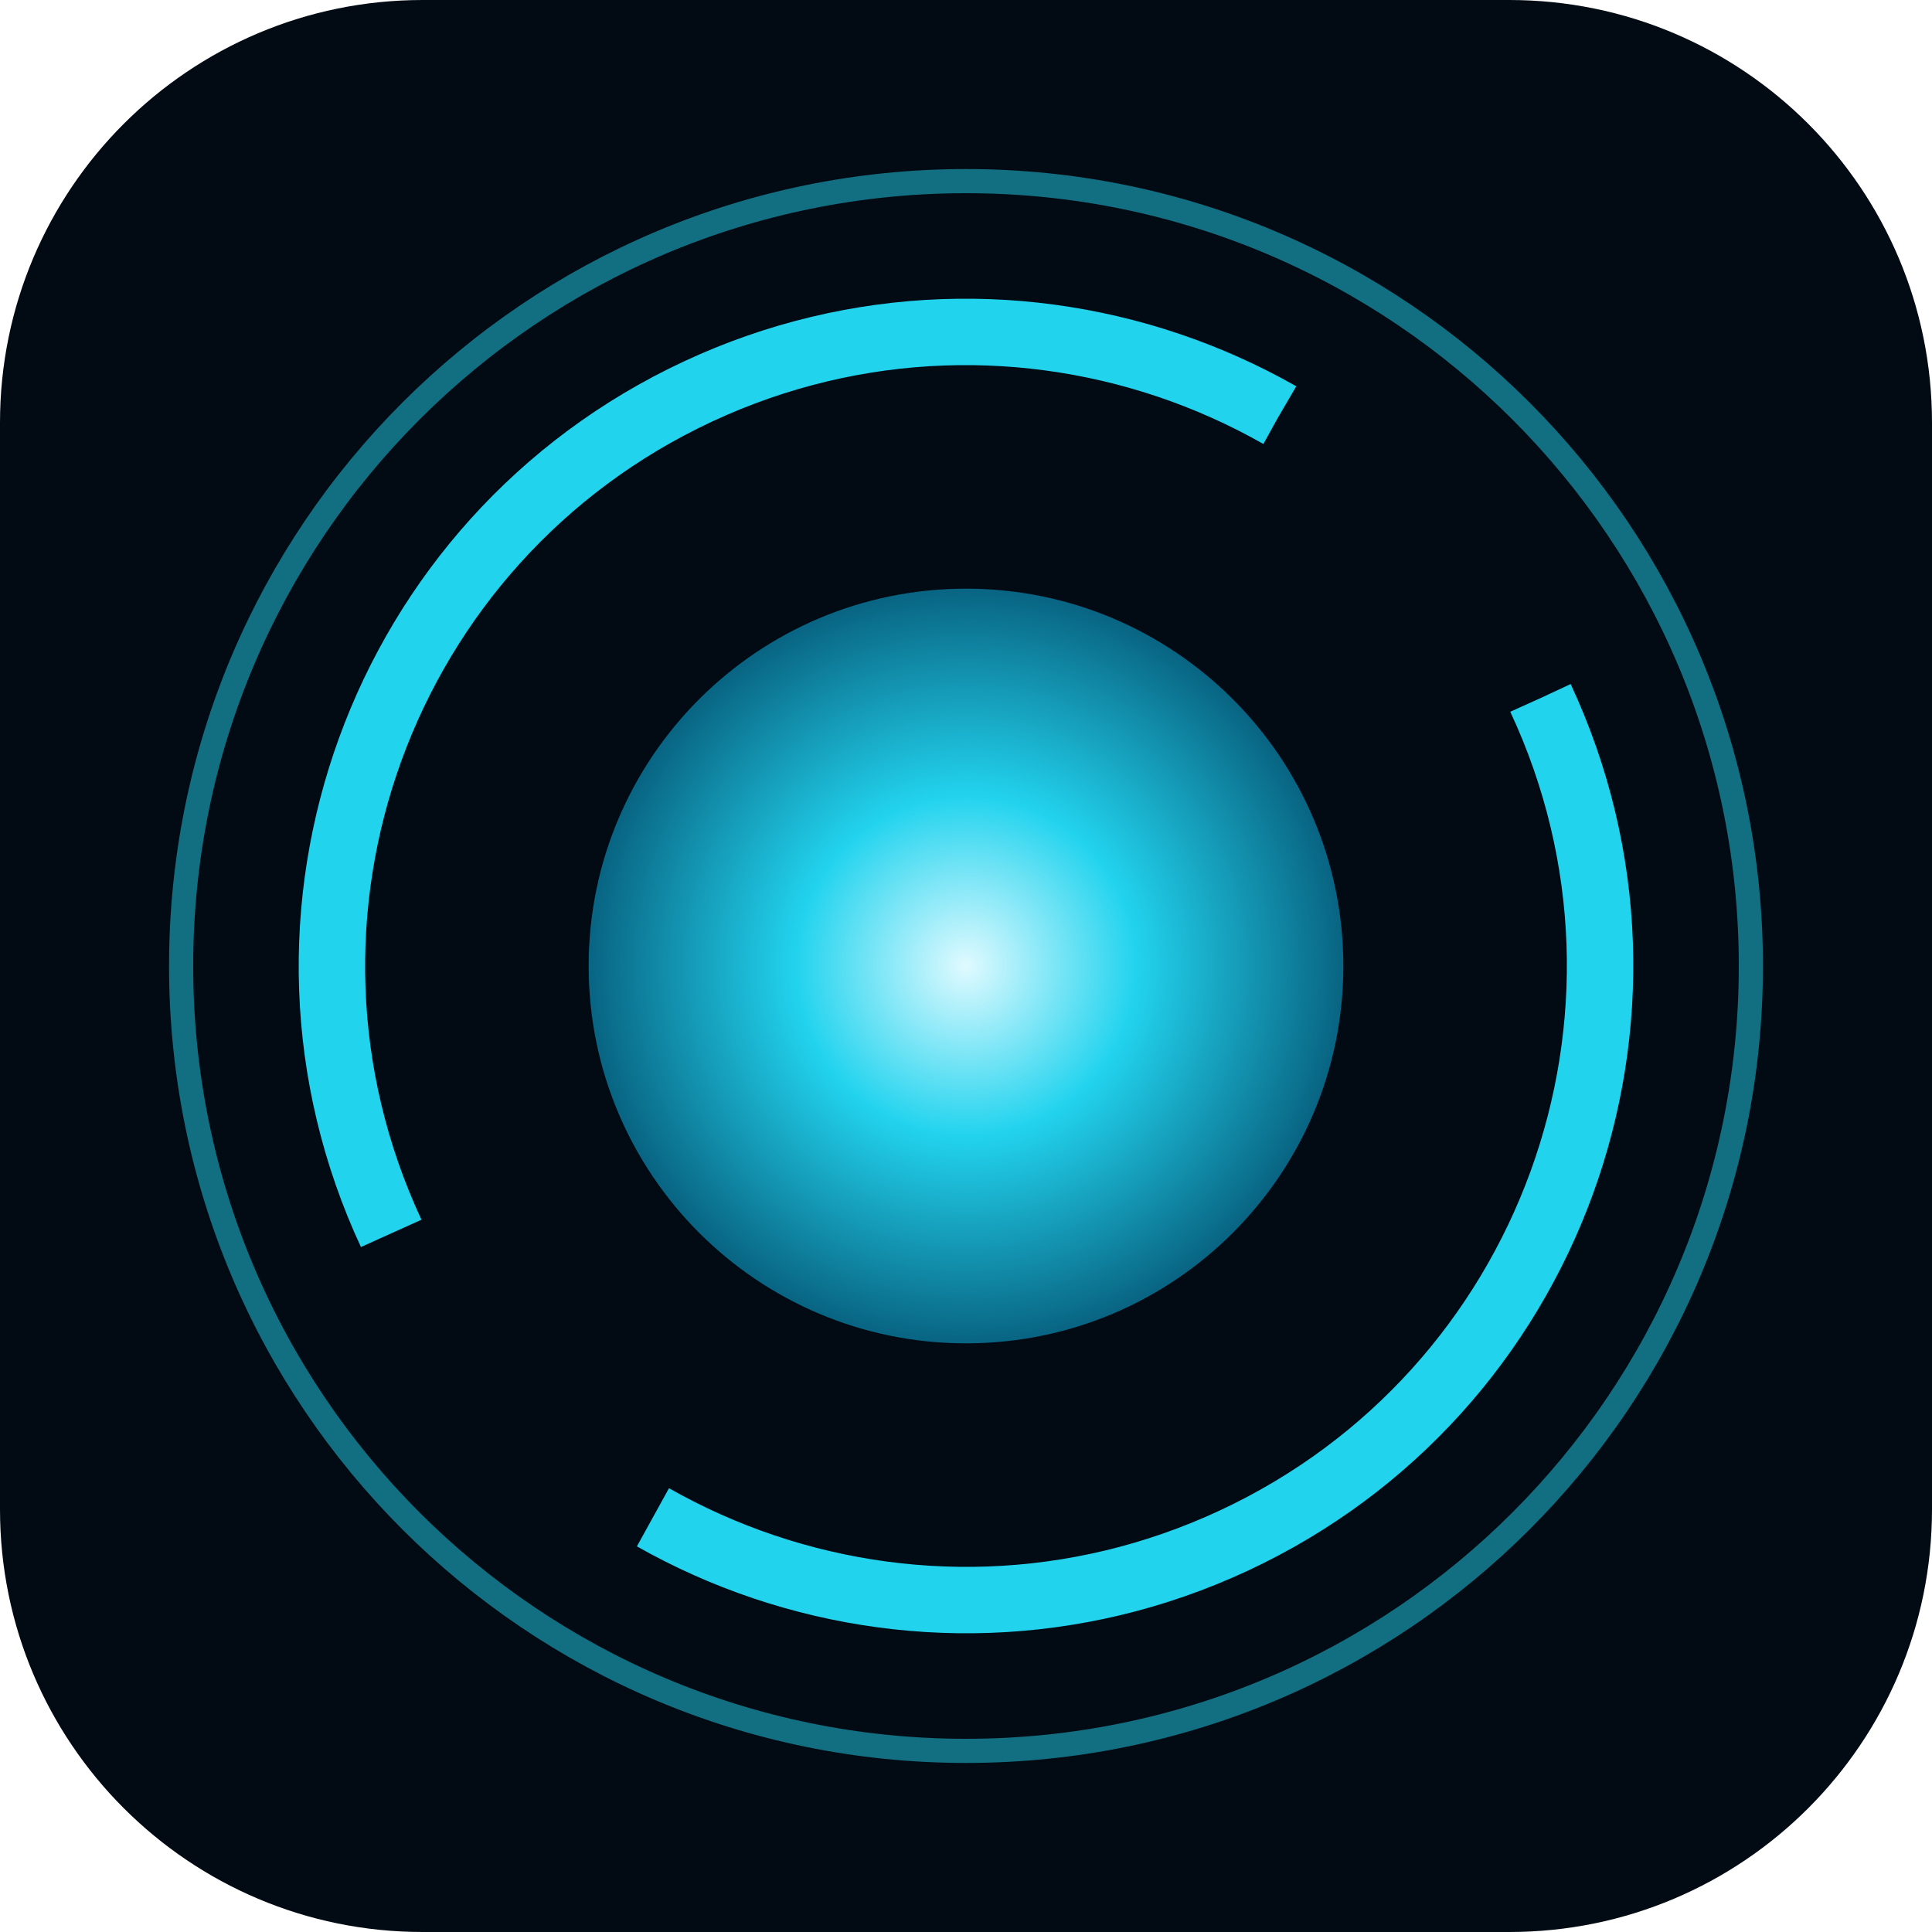
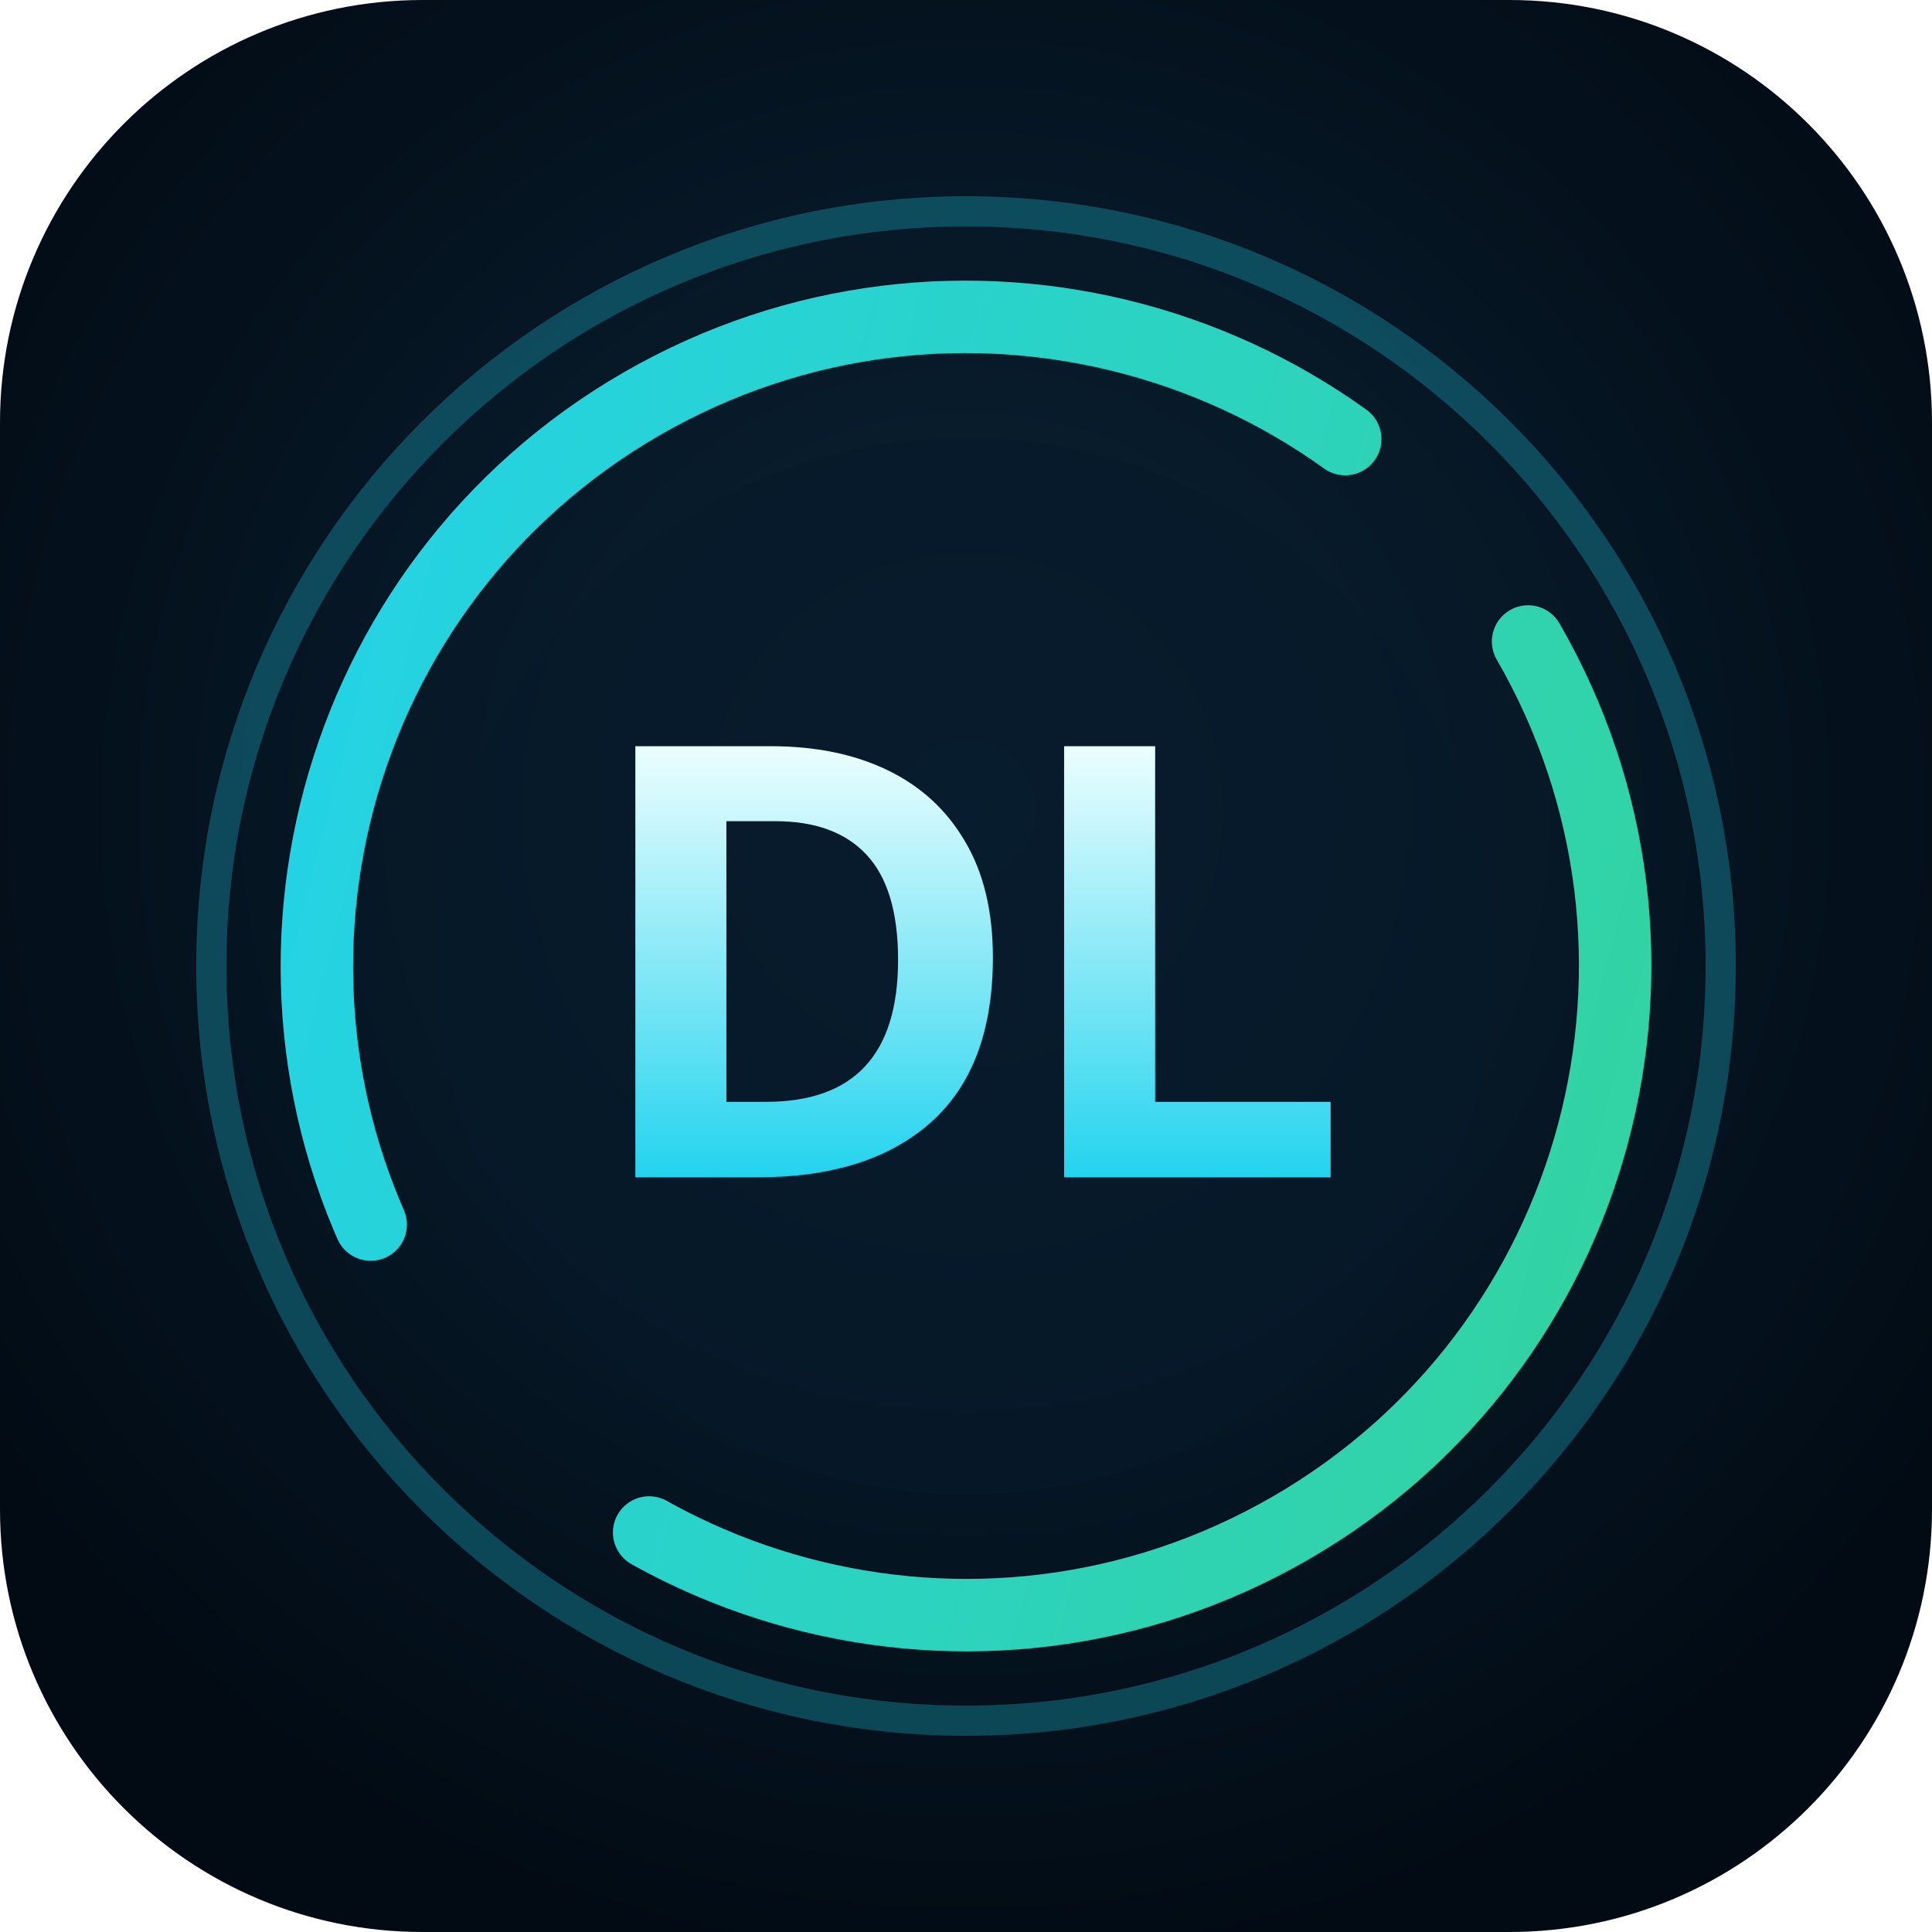
<svg xmlns="http://www.w3.org/2000/svg" viewBox="0 0 64 64">
  <defs>
-     <radialGradient id="core">
-       <stop offset="0" stop-color="#e0faff" />
-       <stop offset=".45" stop-color="#22d3ee" />
-       <stop offset="1" stop-color="#086482" />
+     <radialGradient id="dl-bg" cx="50%" cy="42%" r="60%">
+       <stop offset="0%" stop-color="#0b2438" />
+       <stop offset="100%" stop-color="#020b14" />
    </radialGradient>
+     <linearGradient id="dl-ring" x1="0%" y1="0%" x2="100%" y2="100%">
+       <stop offset="0%" stop-color="#22d3ee" />
+       <stop offset="100%" stop-color="#34d399" />
+     </linearGradient>
+     <linearGradient id="dl-text" x1="0%" y1="0%" x2="0%" y2="100%">
+       <stop offset="0%" stop-color="#ecfeff" />
+       <stop offset="100%" stop-color="#22d3ee" />
+     </linearGradient>
  </defs>
-   <rect width="64" height="64" rx="14" fill="#020b14" />
-   <circle cx="32" cy="32" r="26" fill="none" stroke="#22d3ee" stroke-opacity=".5" stroke-width=".8" />
-   <circle cx="32" cy="32" r="21" fill="none" stroke="#22d3ee" stroke-width="2.2" stroke-dasharray="53 13" transform="rotate(-25 32 32)" />
-   <circle cx="32" cy="32" r="12.5" fill="url(#core)" />
+   <rect width="64" height="64" rx="14" fill="url(#dl-bg)" />
+   <circle cx="32" cy="32" r="25" fill="none" stroke="#22d3ee" stroke-opacity="0.28" stroke-width="1" />
+   <circle cx="32" cy="32" r="21.5" fill="none" stroke="url(#dl-ring)" stroke-width="2.4" stroke-dasharray="56 14" stroke-linecap="round" transform="rotate(-30 32 32)" />
+   <circle cx="32" cy="32" r="17.5" fill="#06192a" fill-opacity="0.72" />
+   <text x="32" y="39" text-anchor="middle" font-family="'Plus Jakarta Sans', 'Segoe UI', system-ui, sans-serif" font-size="20" font-weight="800" letter-spacing="-0.6" fill="url(#dl-text)">DL</text>
</svg>
